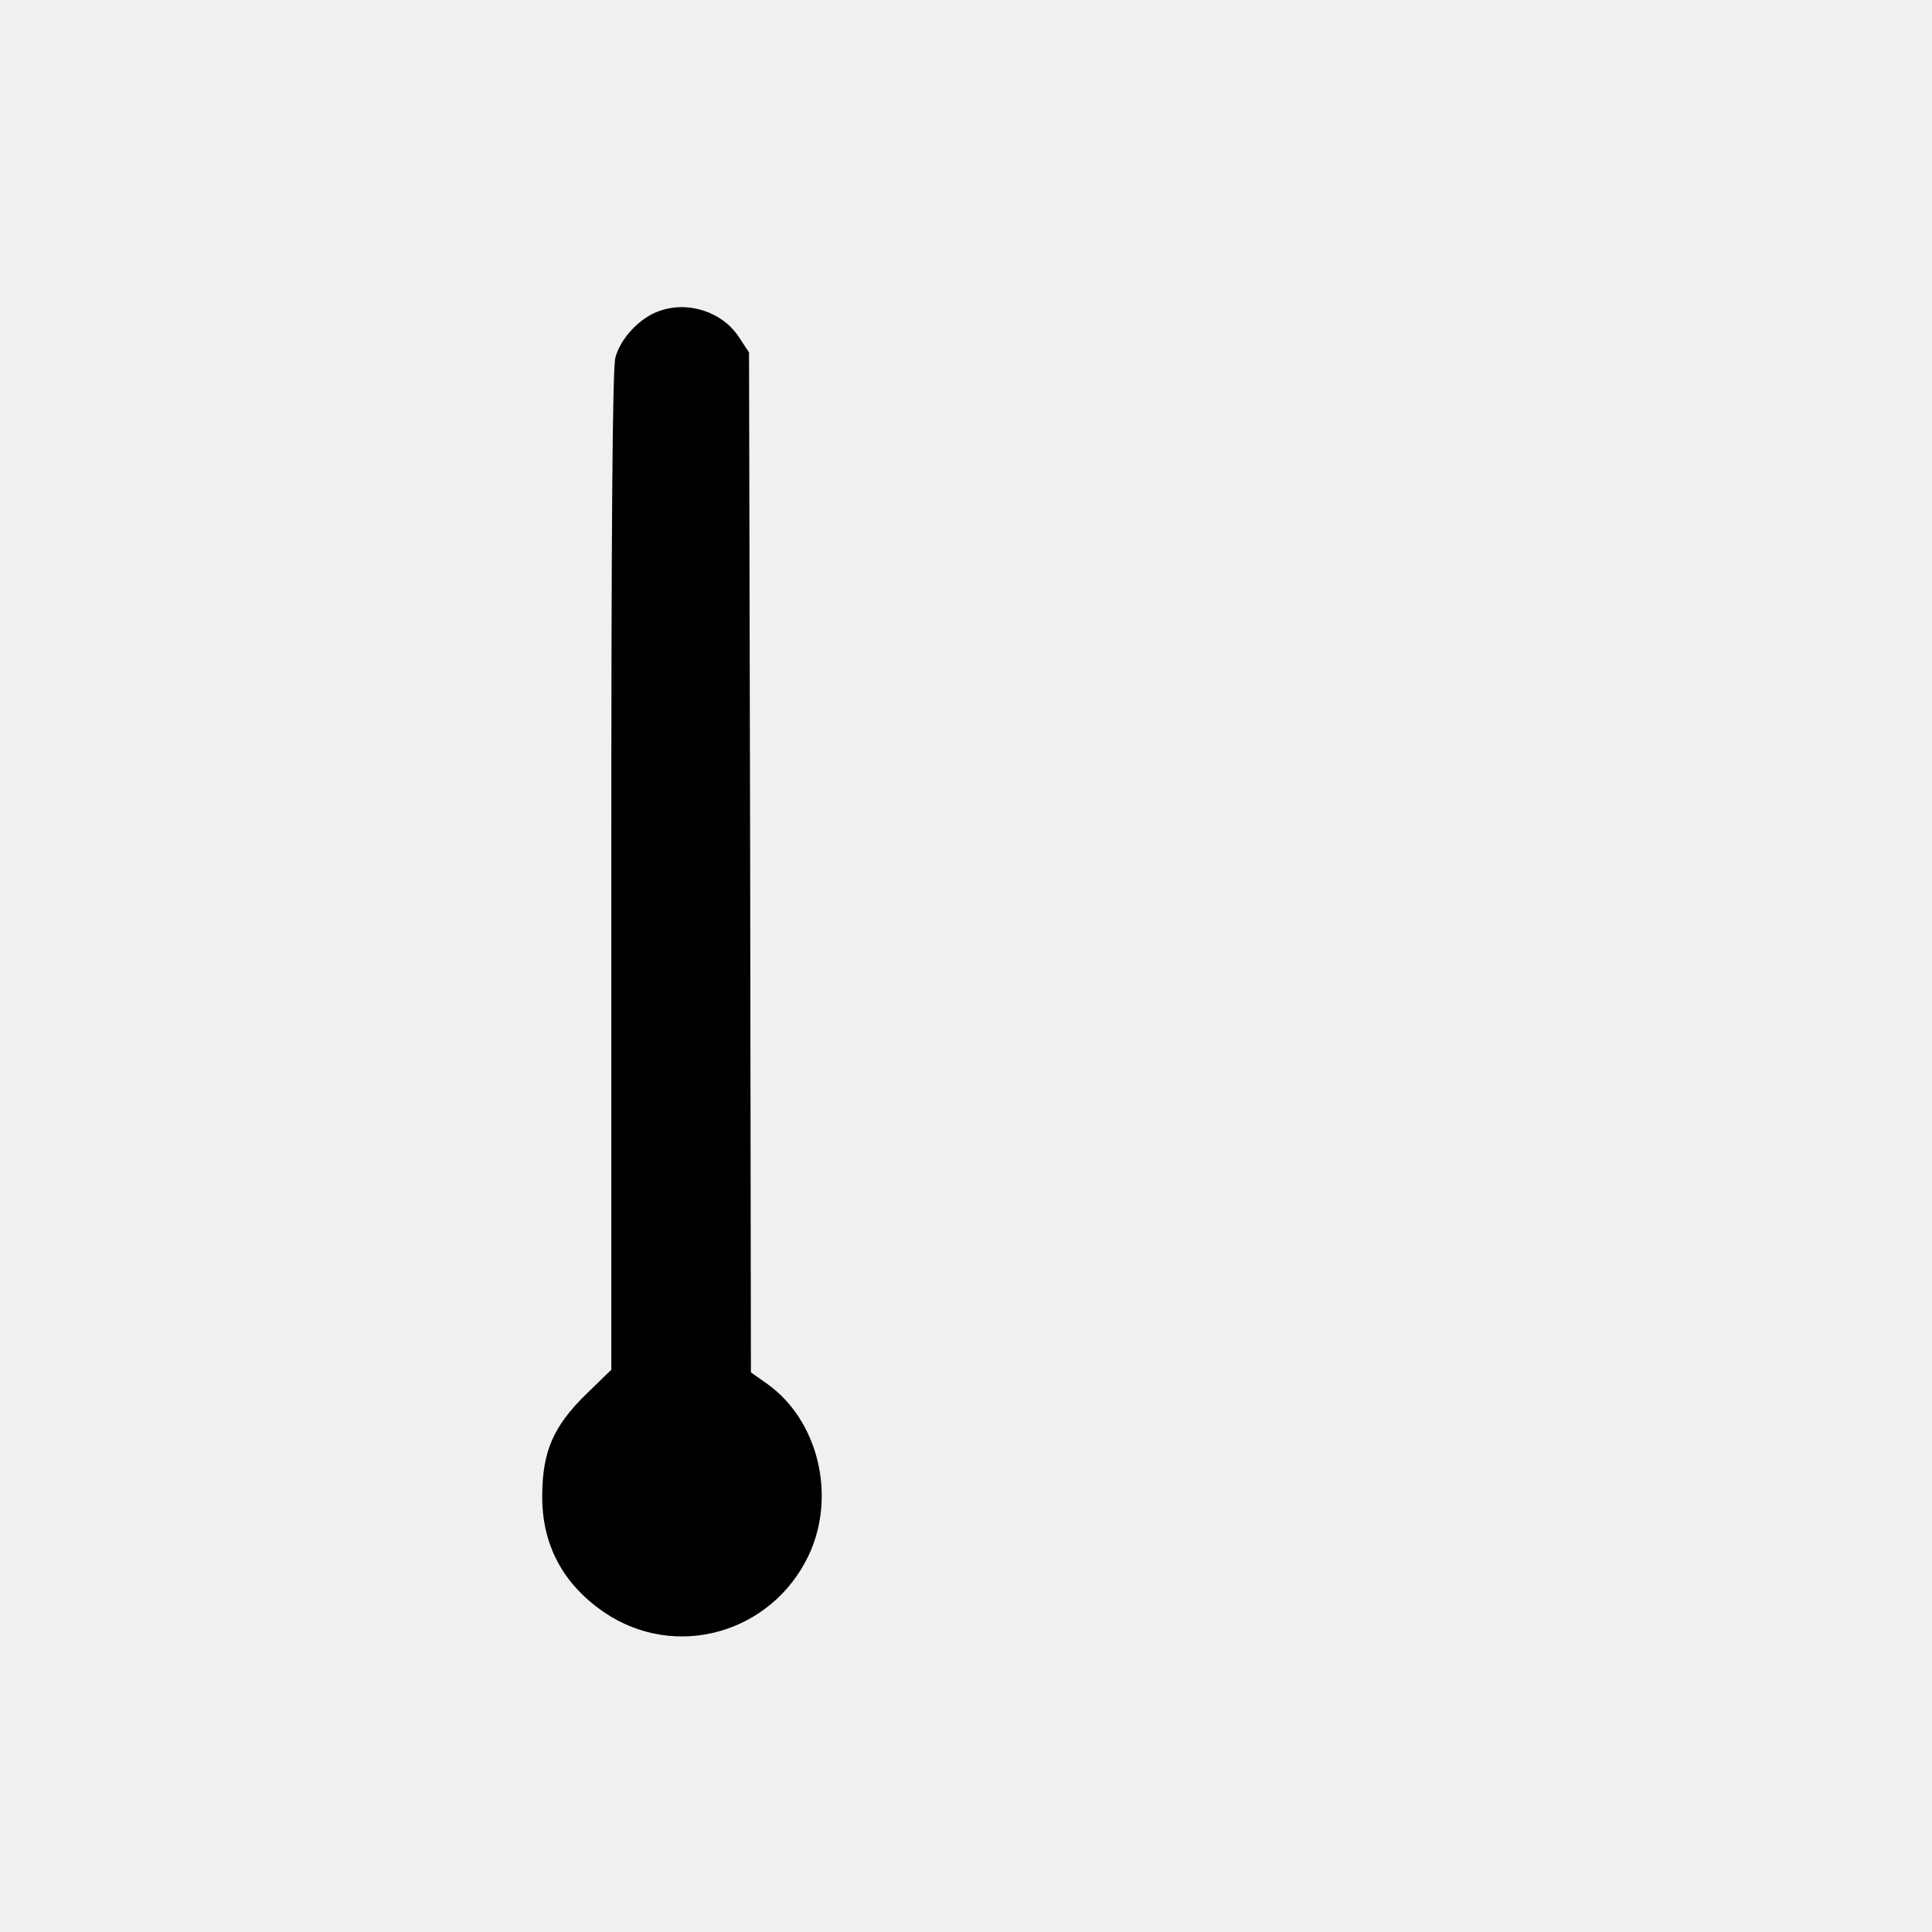
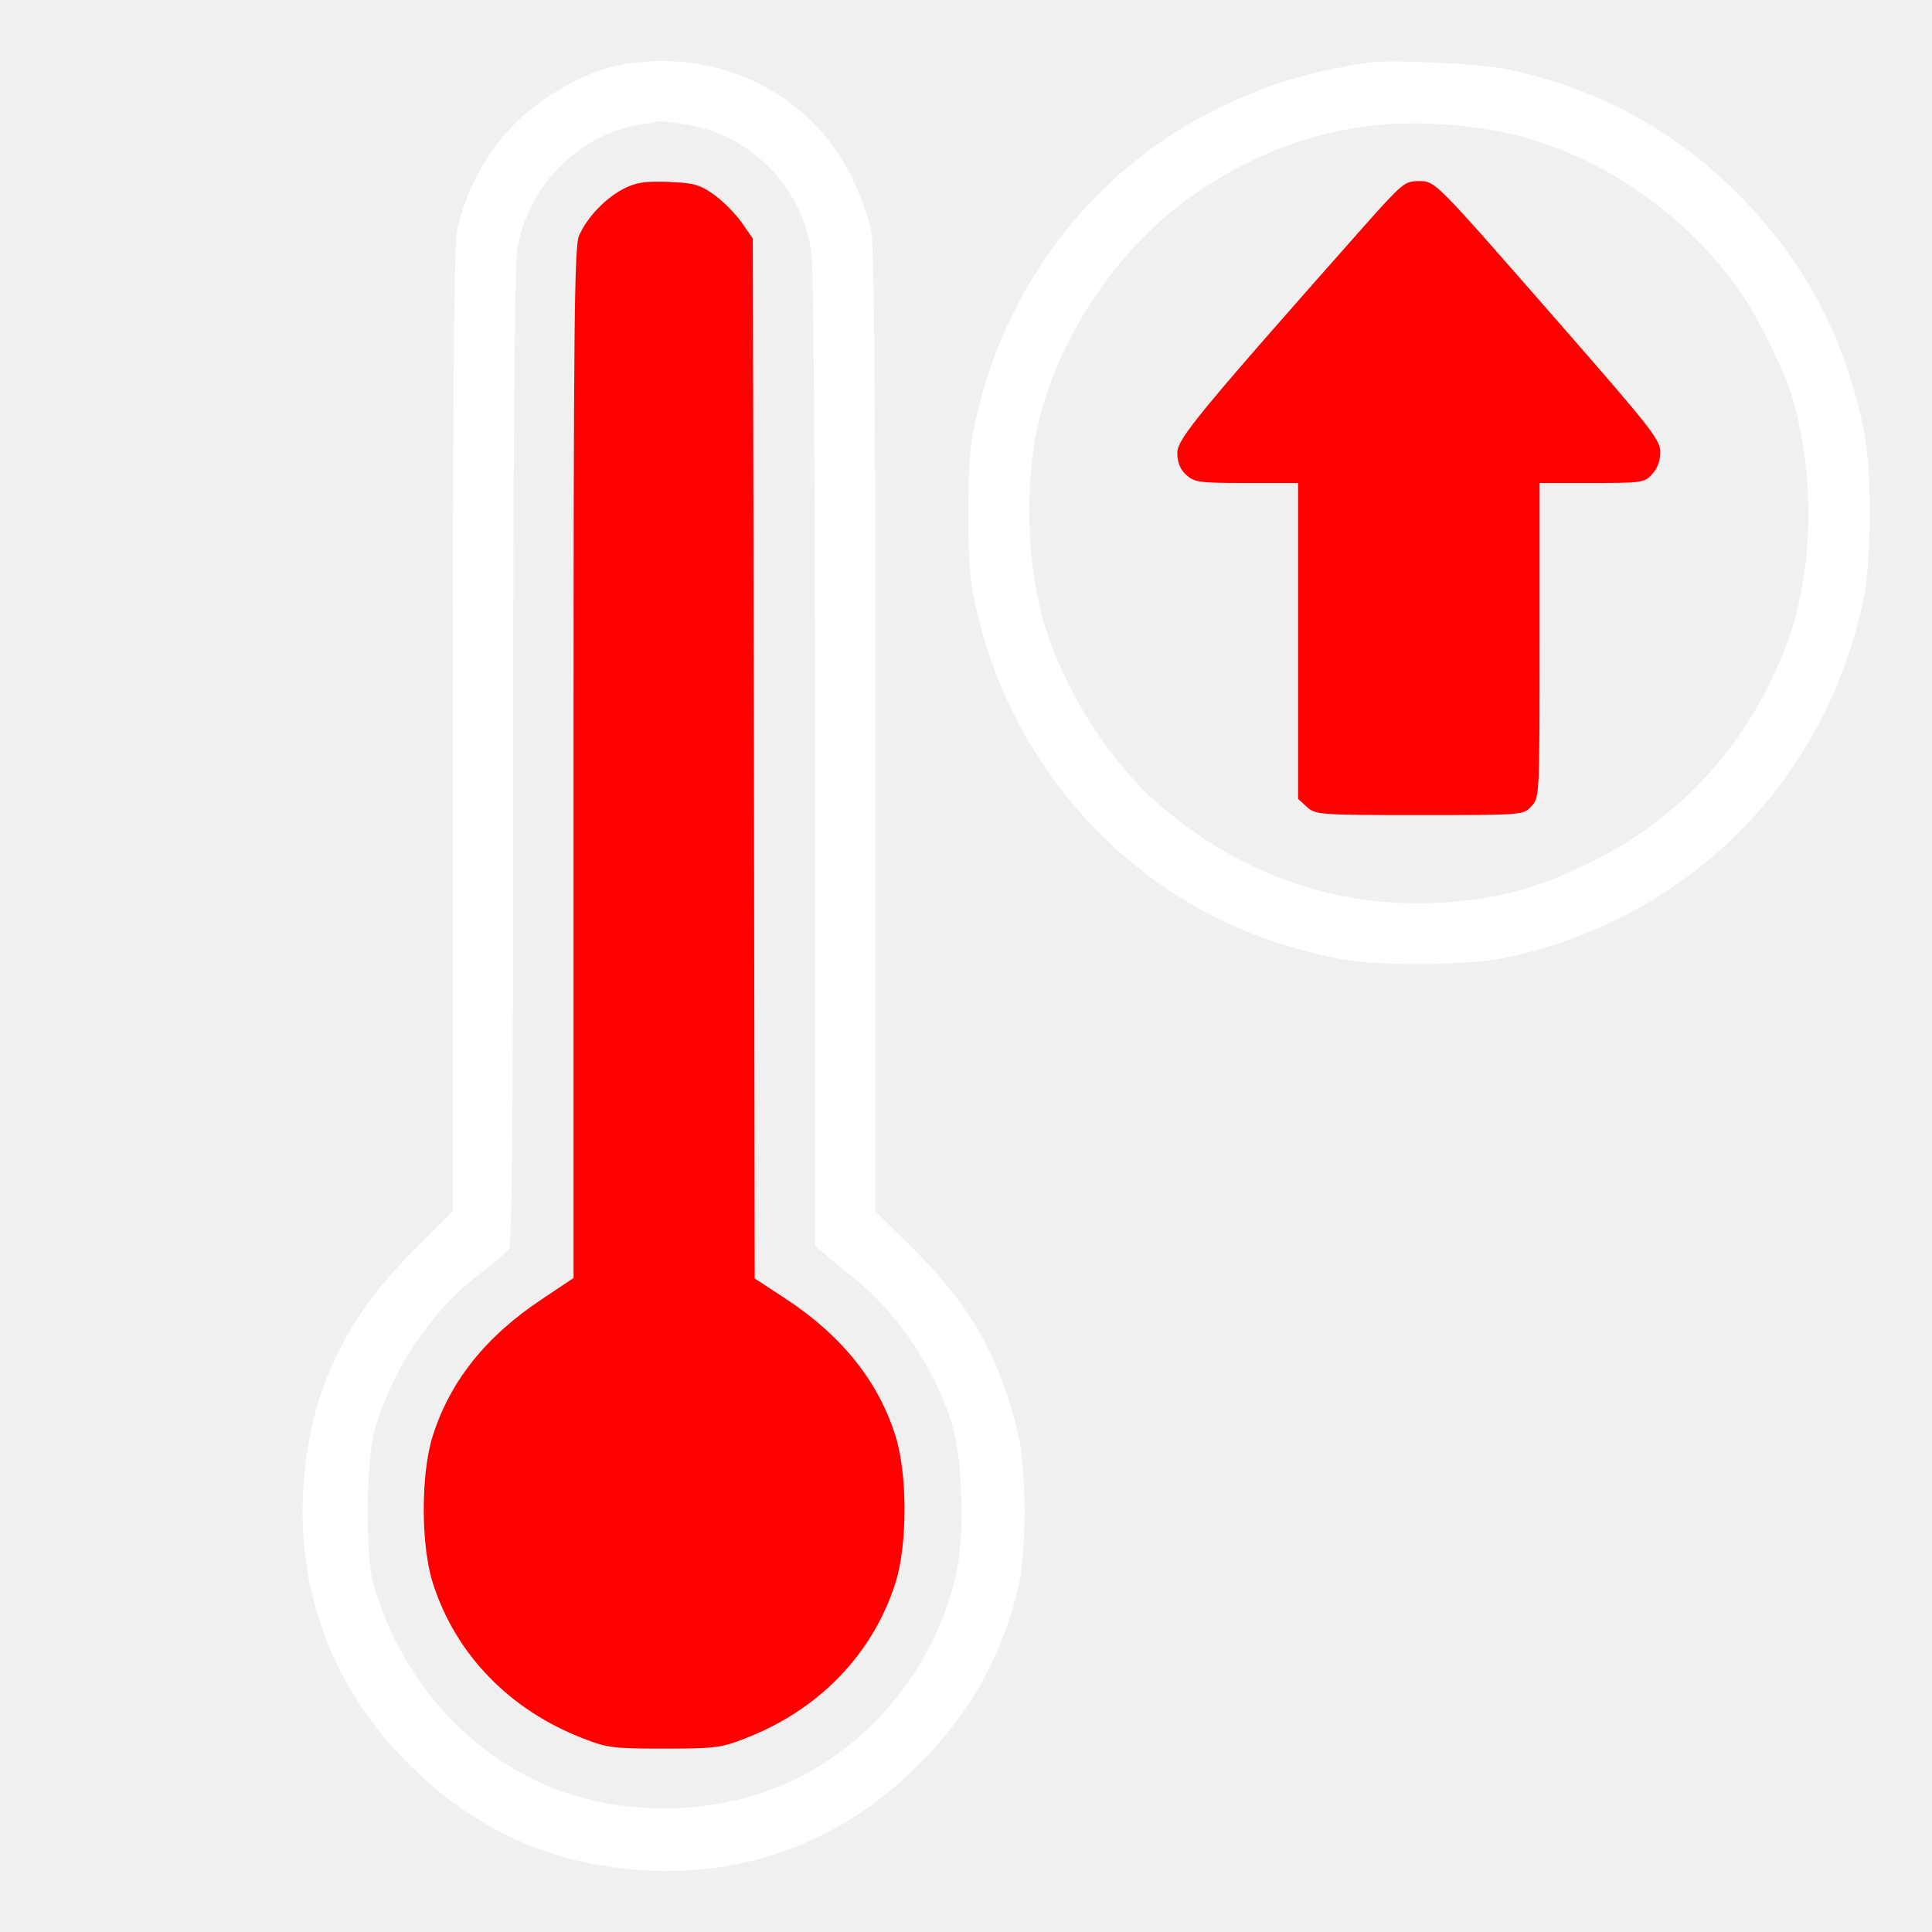
<svg xmlns="http://www.w3.org/2000/svg" version="1.0" width="512pt" height="512pt" viewBox="0 0 512 512" preserveAspectRatio="xMidYMid meet">
  <g transform="translate(0,512) scale(0.1,-0.1)" fill="#000000" stroke="none">
-     <path d="M1745 4295 c-50 -18 -100 -71 -114 -122 -8 -26 -11 -454 -11 -1360 l0 -1323 -69 -67 c-85 -84 -113 -150 -114 -263 -2 -132 54 -237 163 -312 188 -129 444 -58 543 150 74 157 26 357 -109 454 l-44 31 -2 1352 -3 1351 -27 41 c-44 67 -136 97 -213 68z" />
+     <path fill="white" d="M1645 4948 c-89 -16 -204 -80 -278 -153 -77 -76 -138 -190 -156 -289 -8 -40 -11 -472 -11 -1328 l0 -1268 -107 -107 c-187 -188 -276 -383 -290 -638 -14 -271 83 -522 276 -716 180 -180 386 -273 636 -286 275 -14 524 83 720 281 134 134 217 280 262 462 25 99 24 324 -1 424 -48 195 -124 328 -268 473 l-108 107 0 1268 c0 856 -3 1288 -11 1328 -6 32 -28 96 -50 141 -108 226 -359 349 -614 301z m174 -158 c172 -28 306 -165 331 -337 6 -42 10 -567 10 -1351 l0 -1284 28 -23 c15 -13 54 -46 88 -73 110 -90 211 -247 250 -387 25 -93 30 -286 9 -382 -55 -248 -225 -459 -453 -560 -198 -87 -446 -88 -644 0 -216 96 -382 293 -449 532 -21 76 -19 322 4 405 43 155 147 312 273 410 38 29 75 60 82 69 9 12 12 286 12 1295 0 783 4 1307 10 1349 24 168 160 309 322 336 29 5 55 9 58 10 3 0 34 -4 69 -9z" />
+     <path fill="red" d="M1653 4620 c-49 -25 -99 -78 -119 -126 -12 -28 -14 -263 -14 -1397 l0 -1364 -81 -54 c-149 -98 -246 -218 -292 -364 -32 -100 -32 -290 0 -390 60 -189 204 -338 401 -413 61 -24 80 -26 212 -26 132 0 151 2 212 26 197 75 341 224 401 413 32 100 32 290 0 390 -46 146 -143 266 -292 364 l-81 53 -2 1378 -3 1378 -30 43 c-17 24 -50 57 -74 74 -37 26 -53 30 -119 33 -63 2 -85 -1 -119 -18z" />
+     <path fill="white" d="M3625 4954 c-167 -26 -282 -62 -418 -132 -317 -162 -546 -464 -623 -822 -14 -62 -18 -127 -18 -240 0 -113 4 -178 18 -240 92 -425 398 -768 803 -899 138 -44 215 -56 373 -56 83 0 175 6 215 14 495 98 868 471 966 966 8 40 14 132 14 215 0 157 -12 236 -56 372 -58 179 -155 335 -293 474 -170 170 -369 278 -608 330 -71 15 -312 27 -373 18z m335 -180 c254 -45 505 -211 657 -435 41 -60 106 -191 127 -254 68 -213 64 -476 -9 -672 -98 -260 -278 -460 -520 -578 -130 -64 -226 -92 -356 -104 -289 -27 -557 60 -783 253 -147 126 -277 341 -321 530 -37 157 -36 354 0 498 62 243 230 478 435 610 239 155 482 202 770 152z" />
+     <path fill="red" d="M3617 4523 c-440 -497 -497 -566 -497 -603 0 -25 7 -43 23 -58 22 -20 33 -22 160 -22 l137 0 0 -418 0 -419 23 -21 c23 -21 30 -22 298 -22 275 0 276 0 297 23 22 23 22 26 22 440 l0 417 138 0 c132 0 140 1 160 23 14 15 22 36 22 59 0 32 -25 64 -261 334 -343 392 -334 384 -381 384 -35 0 -43 -7 -141 -117z" />
  </g>
</svg>
